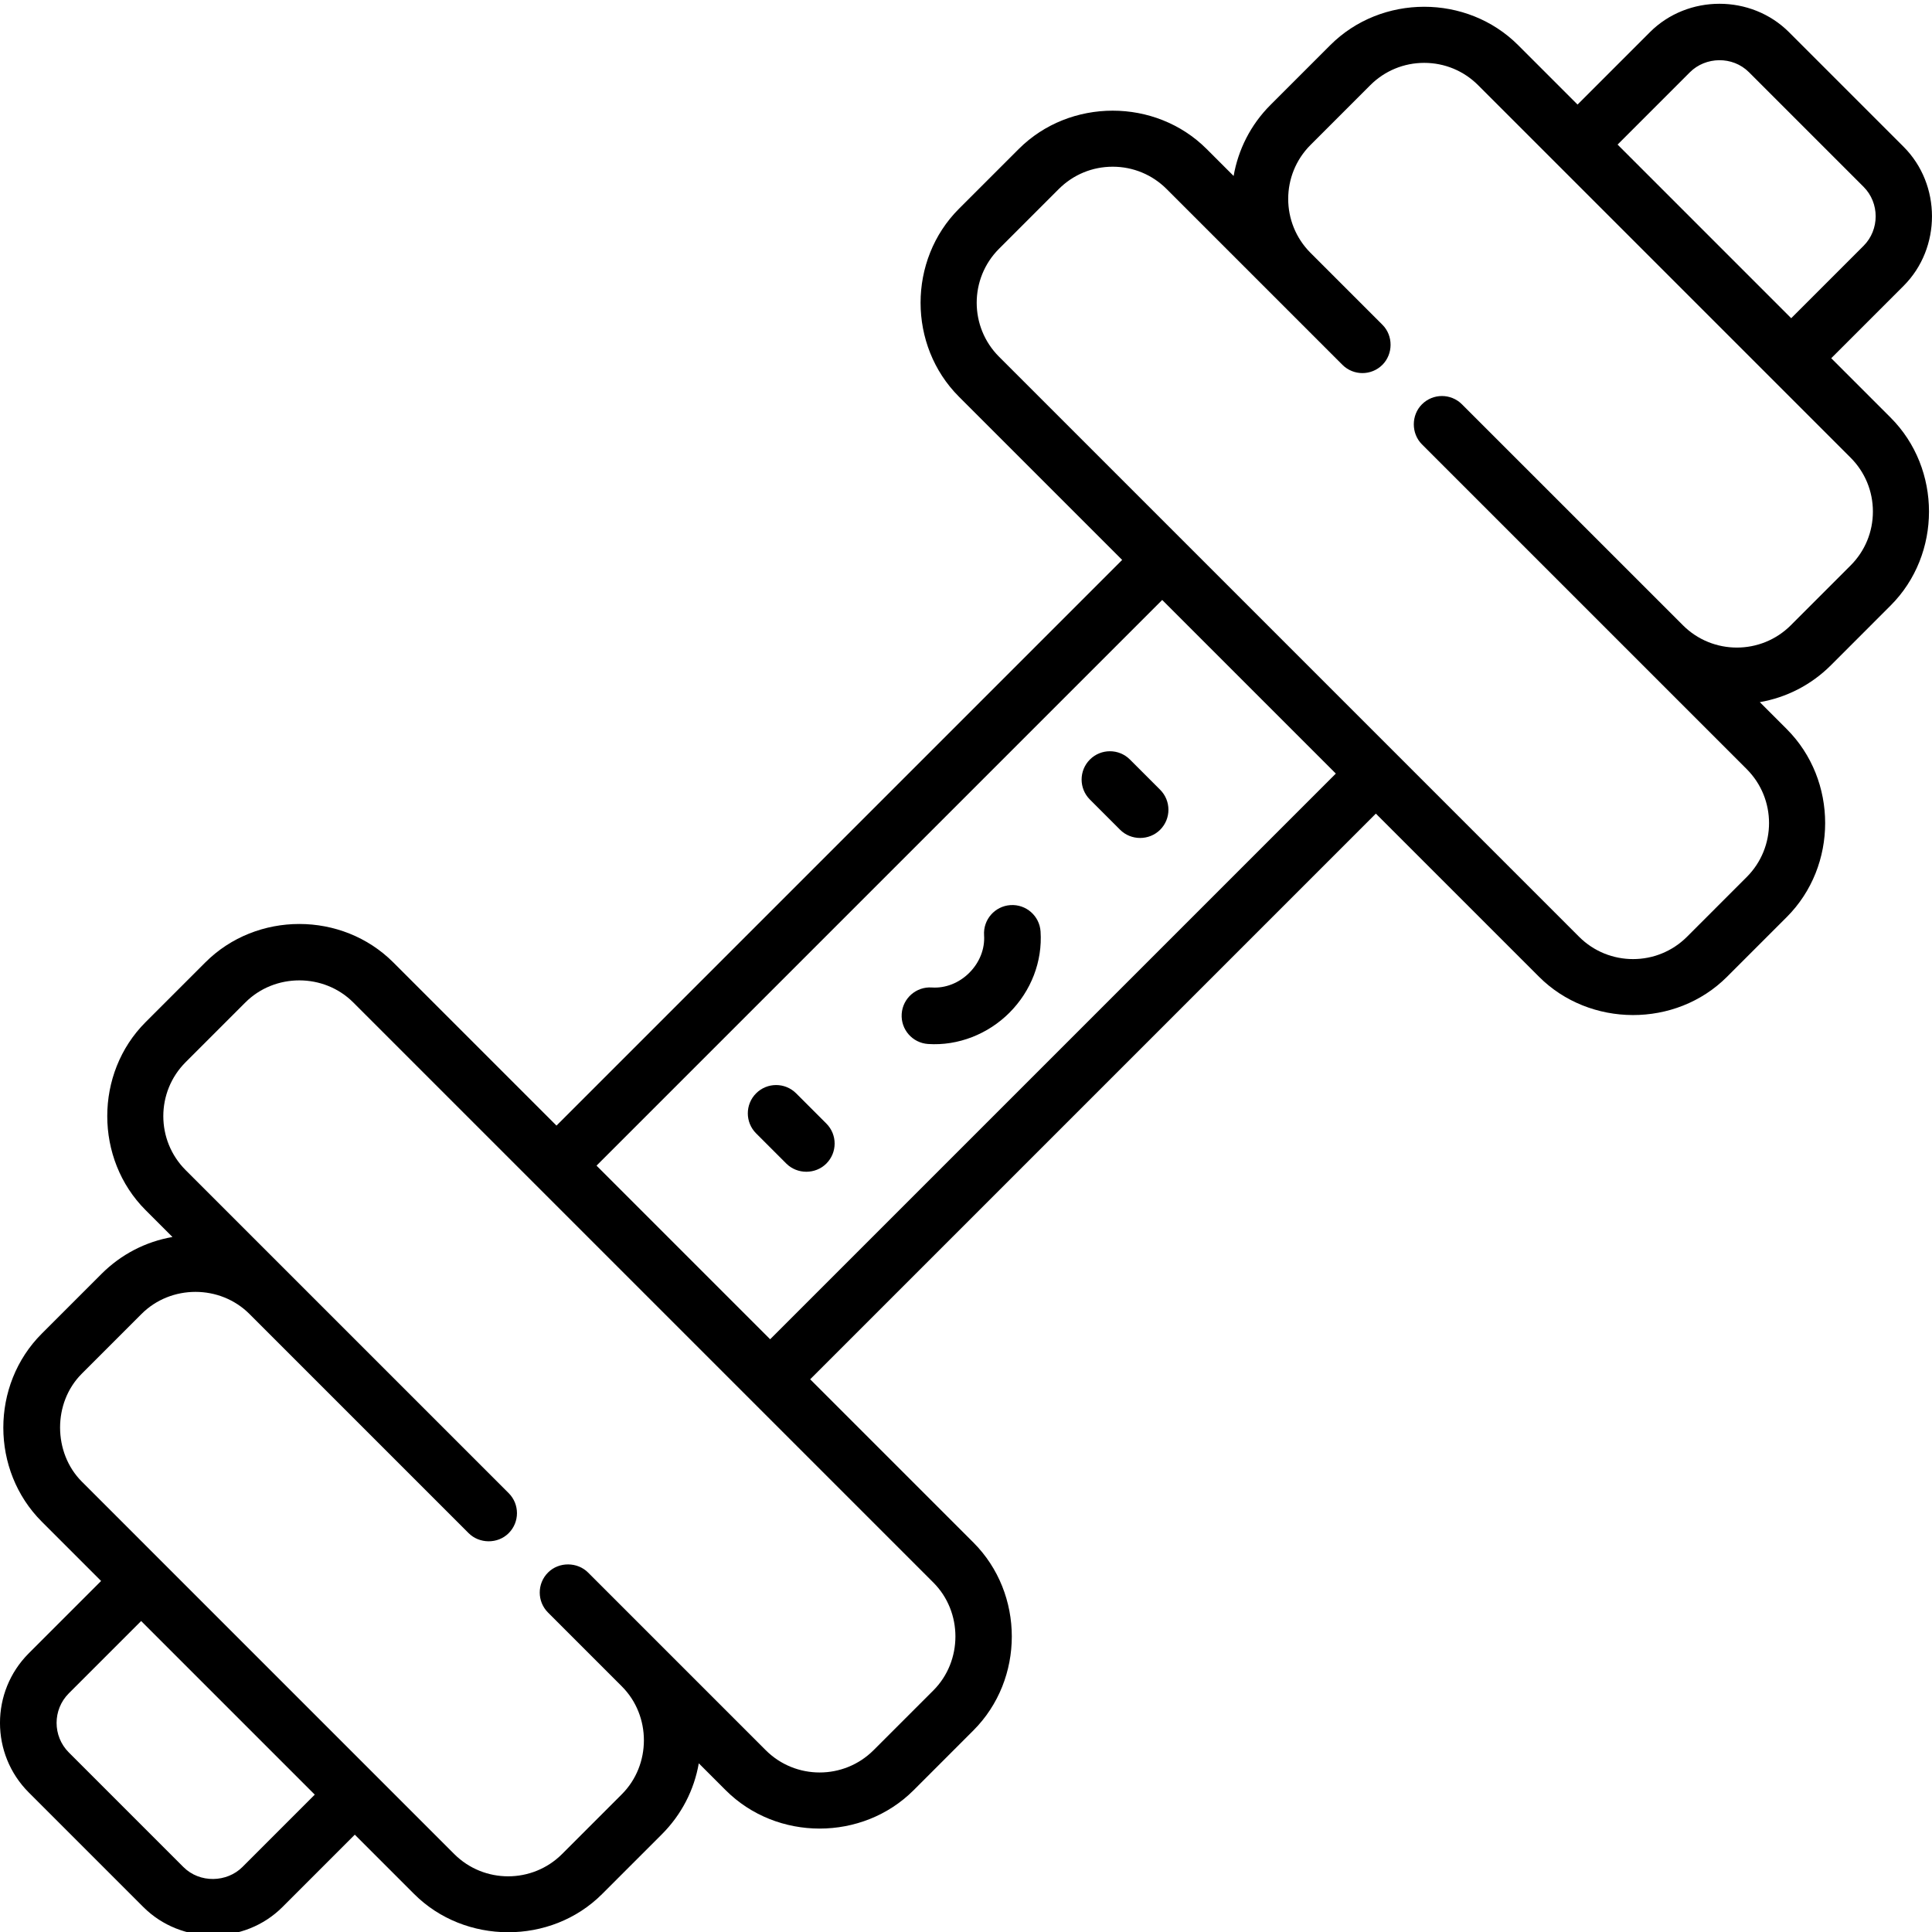
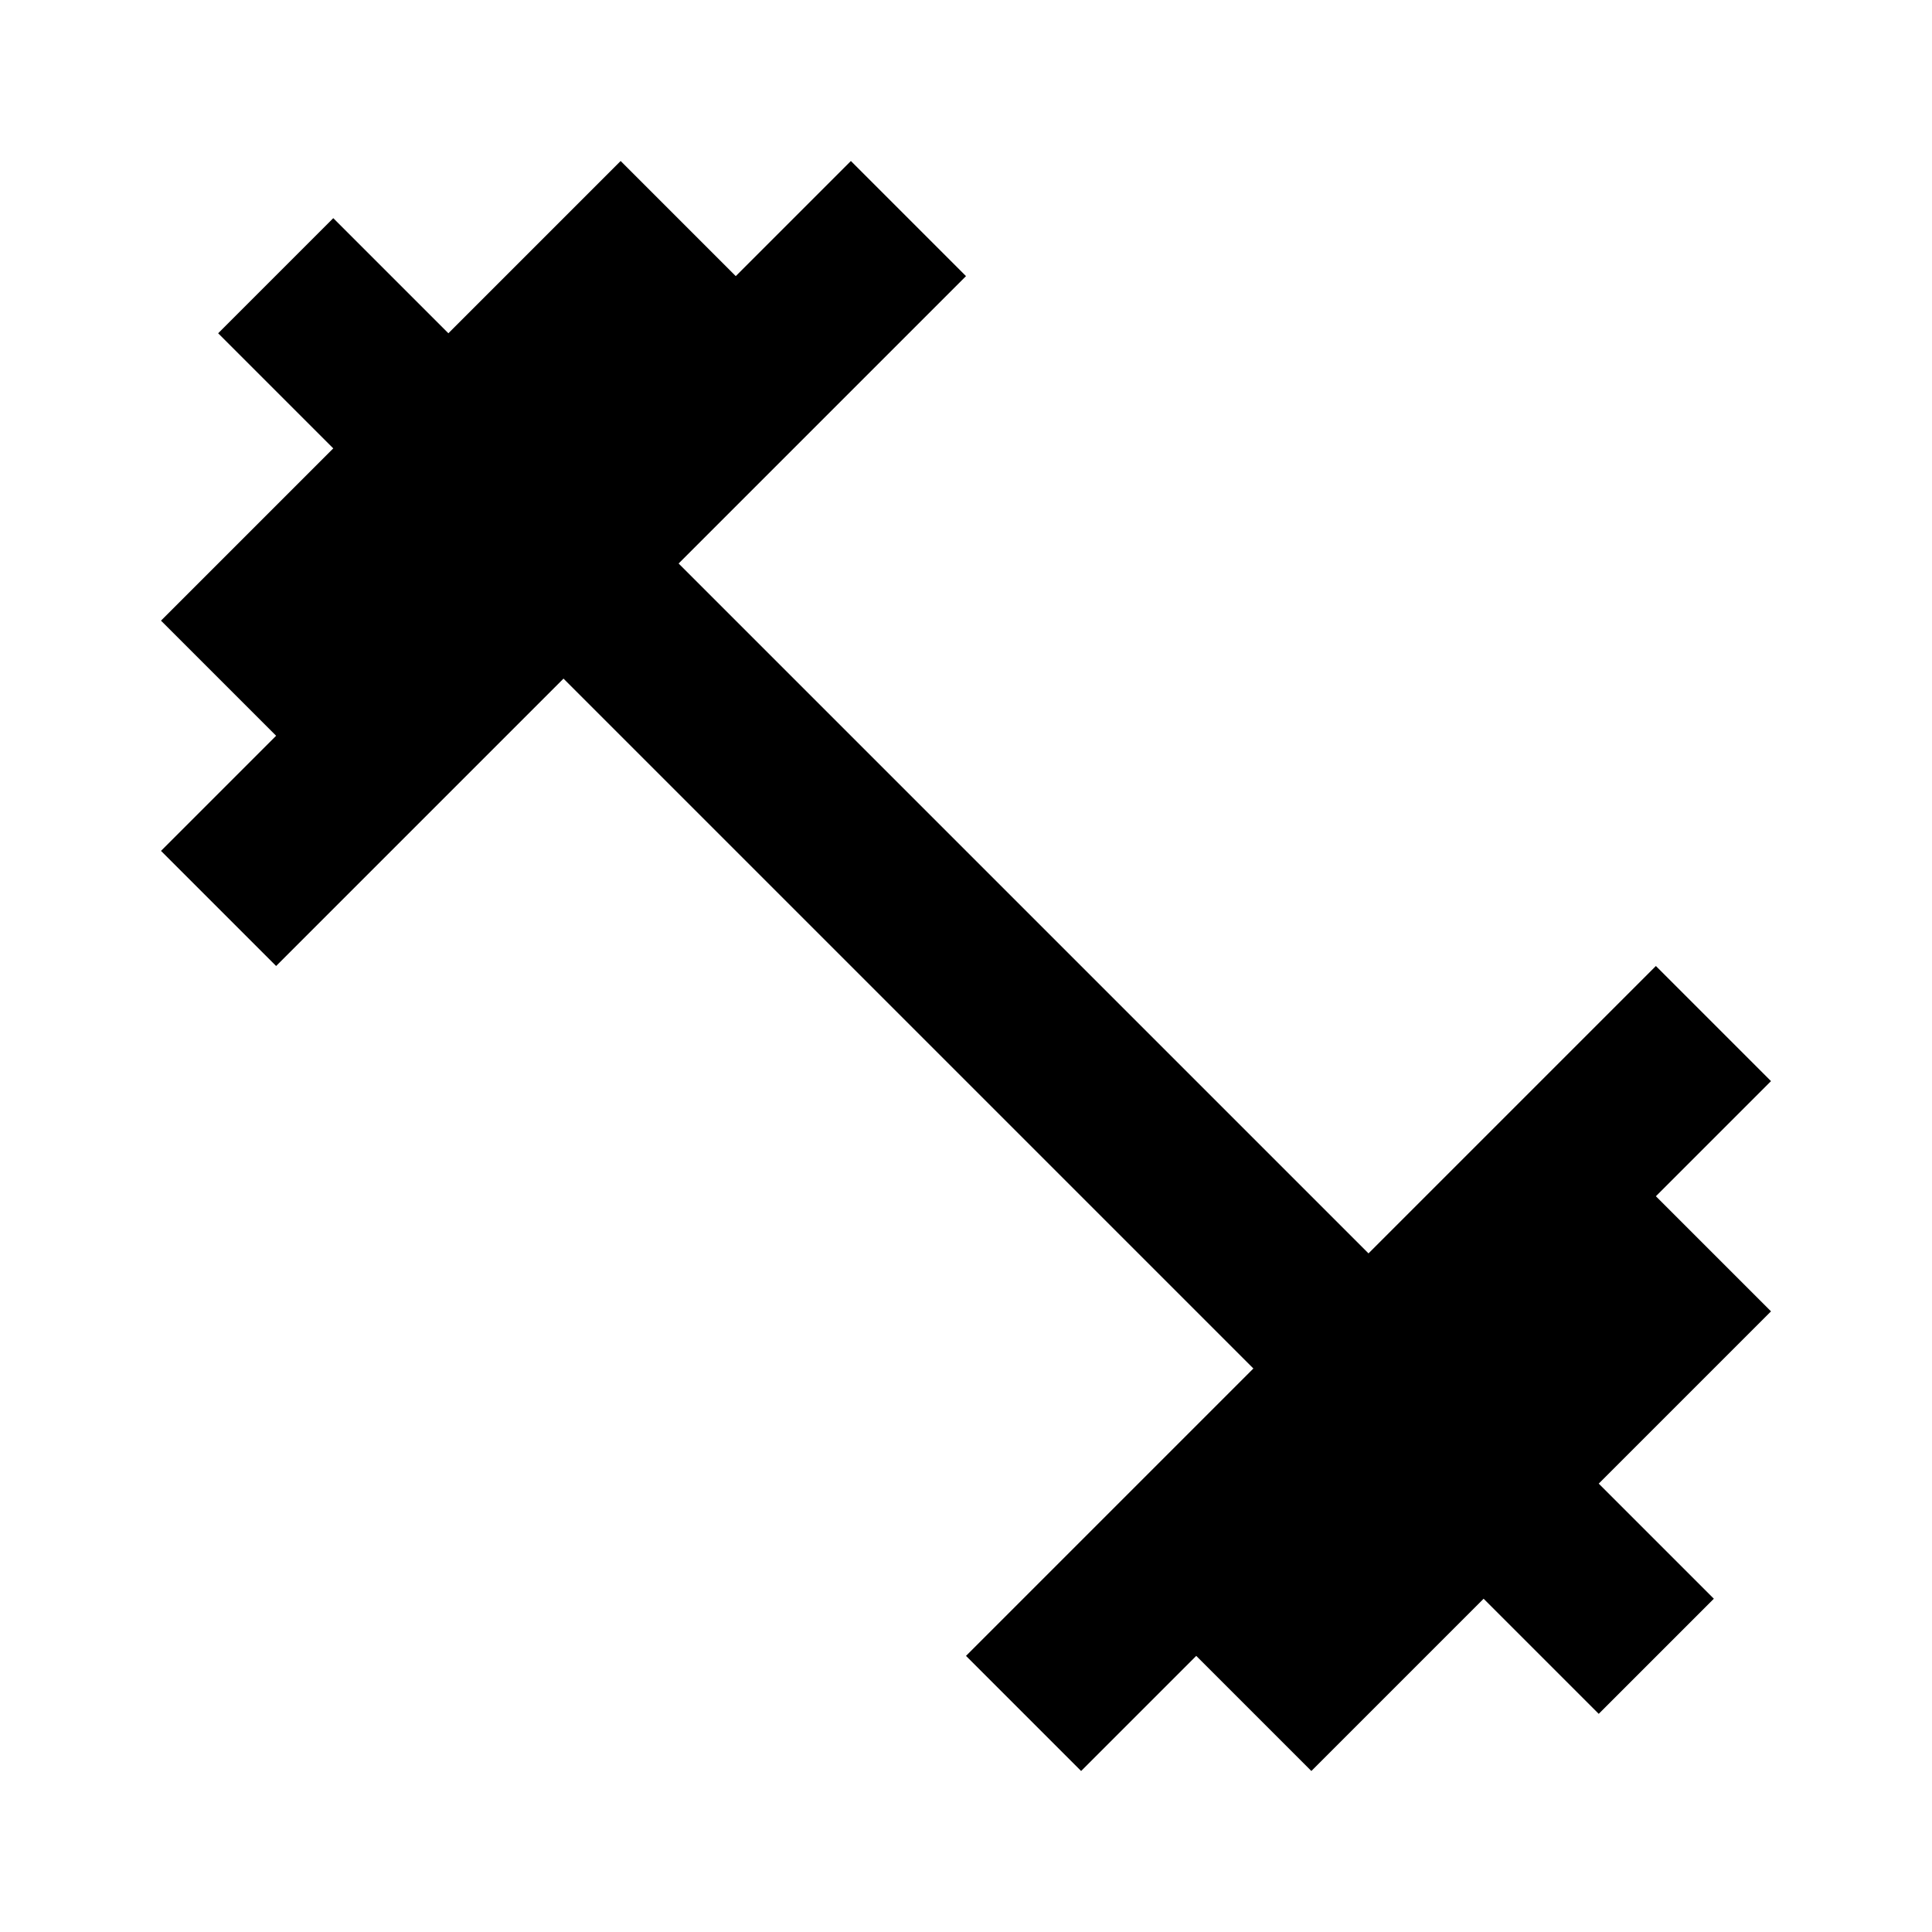
- <svg xmlns="http://www.w3.org/2000/svg" height="511pt" viewBox="0 0 512 511" width="511pt">
-   <path d="m213.684 310.027c1.93 0 3.859-.723 5.305-2.168 2.93-2.93 2.93-7.68 0-10.609l-8.004-8.004c-2.93-2.93-7.68-2.93-10.609 0-2.93 2.93-2.93 7.68 0 10.609l8.004 8.004c1.449 1.445 3.379 2.168 5.305 2.168zm0 0" />
-   <path d="m296.84 219.398c2.898 2.895 7.715 2.895 10.609 0 2.93-2.93 2.93-7.68 0-10.609l-8.004-8.004c-2.93-2.93-7.68-2.93-10.609 0-2.93 2.93-2.93 7.68 0 10.605zm0 0" />
-   <path d="m245.938 276.168c7.992.535 15.914-2.629 21.555-8.27 5.785-5.785 8.797-13.641 8.266-21.555-.277-4.133-3.852-7.258-7.988-6.98-4.133.277-7.258 3.855-6.98 7.988.242 3.594-1.184 7.215-3.906 9.938-2.723 2.727-6.344 4.148-9.941 3.906-4.137-.277-7.707 2.852-7.984 6.984-.281 4.133 2.848 7.711 6.98 7.988zm0 0" />
-   <path d="m7.621 474.52s30.332 30.328 30.363 30.363c10.059 10.055 26.824 10.043 36.871 0l19.172-19.176s15.727 15.727 15.73 15.73c13.395 13.398 36.203 13.613 49.812 0l15.832-15.832c5.191-5.191 8.555-11.723 9.785-18.809 0 0 7.117 7.117 7.125 7.125 13.57 13.57 36.254 13.555 49.812 0 0 0 15.82-15.824 15.832-15.836 13.586-13.586 13.574-36.238 0-49.809l-43.25-43.25 149.91-149.91s43.238 43.234 43.25 43.246c13.402 13.406 36.184 13.629 49.812 0 0 0 15.82-15.82 15.832-15.832 13.578-13.582 13.562-36.25 0-49.812l-7.141-7.141c6.898-1.199 13.508-4.449 18.828-9.766 0 0 15.816-15.82 15.832-15.836 13.578-13.574 13.559-36.254 0-49.812l-15.73-15.73s19.145-19.148 19.172-19.172c10.043-10.043 10.027-26.84 0-36.867 0 0-30.324-30.328-30.363-30.363-10.047-10.051-26.836-10.031-36.867 0l-19.172 19.176s-15.727-15.727-15.734-15.734c-13.582-13.578-36.242-13.566-49.809 0l-15.836 15.836c-5.316 5.316-8.566 11.926-9.766 18.824 0 0-7.137-7.133-7.141-7.141-13.566-13.562-36.273-13.539-49.812 0 0 0-15.82 15.816-15.836 15.832-13.57 13.574-13.555 36.258 0 49.812l43.25 43.25-149.91 149.91s-43.203-43.207-43.25-43.25c-13.582-13.582-36.242-13.566-49.809 0 0 0-15.82 15.82-15.836 15.836-13.555 13.551-13.523 36.285 0 49.809l7.125 7.125c-7.086 1.23-13.617 4.594-18.809 9.785 0 0-15.82 15.82-15.832 15.832-13.582 13.582-13.57 36.246 0 49.812l15.73 15.73-19.176 19.176c-10.16 10.164-10.16 26.703 0 36.867zm440.23-455.879c4.137-4.133 11.285-4.363 15.648 0 0 0 30.289 30.289 30.363 30.363 4.285 4.285 4.273 11.375 0 15.648l-19.172 19.176-46.012-46.012s19.141-19.145 19.172-19.176zm-183.102 46.793 15.832-15.832c3.82-3.82 8.895-5.922 14.297-5.922 5.398 0 10.477 2.105 14.297 5.922l46.574 46.574c2.93 2.93 7.68 2.93 10.609 0 2.84-2.844 2.918-7.691 0-10.609l-19.059-19.059c-7.883-7.883-7.883-20.711 0-28.59l15.832-15.836c3.82-3.816 8.898-5.922 14.297-5.922 5.402 0 10.48 2.105 14.297 5.922l98.691 98.691c3.82 3.82 5.922 8.898 5.922 14.297 0 5.402-2.102 10.48-5.922 14.297l-15.832 15.836c-7.879 7.879-20.703 7.883-28.586.004l-58.562-58.559c-2.93-2.93-7.68-2.93-10.605 0-2.879 2.879-2.875 7.738 0 10.609l86.07 86.07c7.883 7.883 7.883 20.711 0 28.594l-15.832 15.836c-7.883 7.883-20.711 7.883-28.594 0l-153.727-153.73c-7.883-7.883-7.883-20.711 0-28.594zm43.246 93.062 46.012 46.012-149.91 149.91-46.012-46.012zm-292.074 219.344c-.008-5.203 1.883-10.426 5.754-14.297 0 0 15.812-15.809 15.832-15.832 7.805-7.805 20.801-7.793 28.594 0 0 0 58.07 58.07 58.094 58.094 2.816 2.816 7.688 2.926 10.609 0 2.93-2.93 2.93-7.68 0-10.609l-85.613-85.609c-7.883-7.887-7.883-20.711 0-28.594 0 0 15.816-15.816 15.836-15.836 7.801-7.797 20.797-7.793 28.59 0 0 0 153.531 153.531 153.73 153.73 7.805 7.805 7.793 20.801 0 28.594l-15.836 15.832c-7.883 7.883-20.707 7.883-28.59 0 0 0-47.062-47.062-47.078-47.078-2.812-2.812-7.688-2.918-10.609 0-2.93 2.93-2.93 7.68 0 10.609 0 0 19.52 19.523 19.559 19.562 7.805 7.801 7.789 20.801 0 28.59l-15.832 15.836c-7.883 7.883-20.711 7.883-28.594 0 0 0-98.578-98.578-98.691-98.695-3.801-3.801-5.746-9.039-5.754-14.297zm2.309 70.418 19.176-19.172 46.012 46.012s-19.148 19.152-19.172 19.176c-4.094 4.094-11.277 4.375-15.652 0l-30.363-30.363c-4.312-4.316-4.312-11.336 0-15.652zm0 0" />
+ <svg xmlns="http://www.w3.org/2000/svg" version="1.1" width="24" height="24" viewBox="0 0 24 24">
+   <path d="M20.57,14.86L22,13.43L20.57,12L17,15.57L8.43,7L12,3.43L10.57,2L9.14,3.43L7.71,2L5.57,4.14L4.14,2.71L2.71,4.14L4.14,5.57L2,7.71L3.43,9.14L2,10.57L3.43,12L7,8.43L15.57,17L12,20.57L13.43,22L14.86,20.57L16.29,22L18.43,19.86L19.86,21.29L21.29,19.86L19.86,18.43L22,16.29L20.57,14.86Z" />
</svg>
